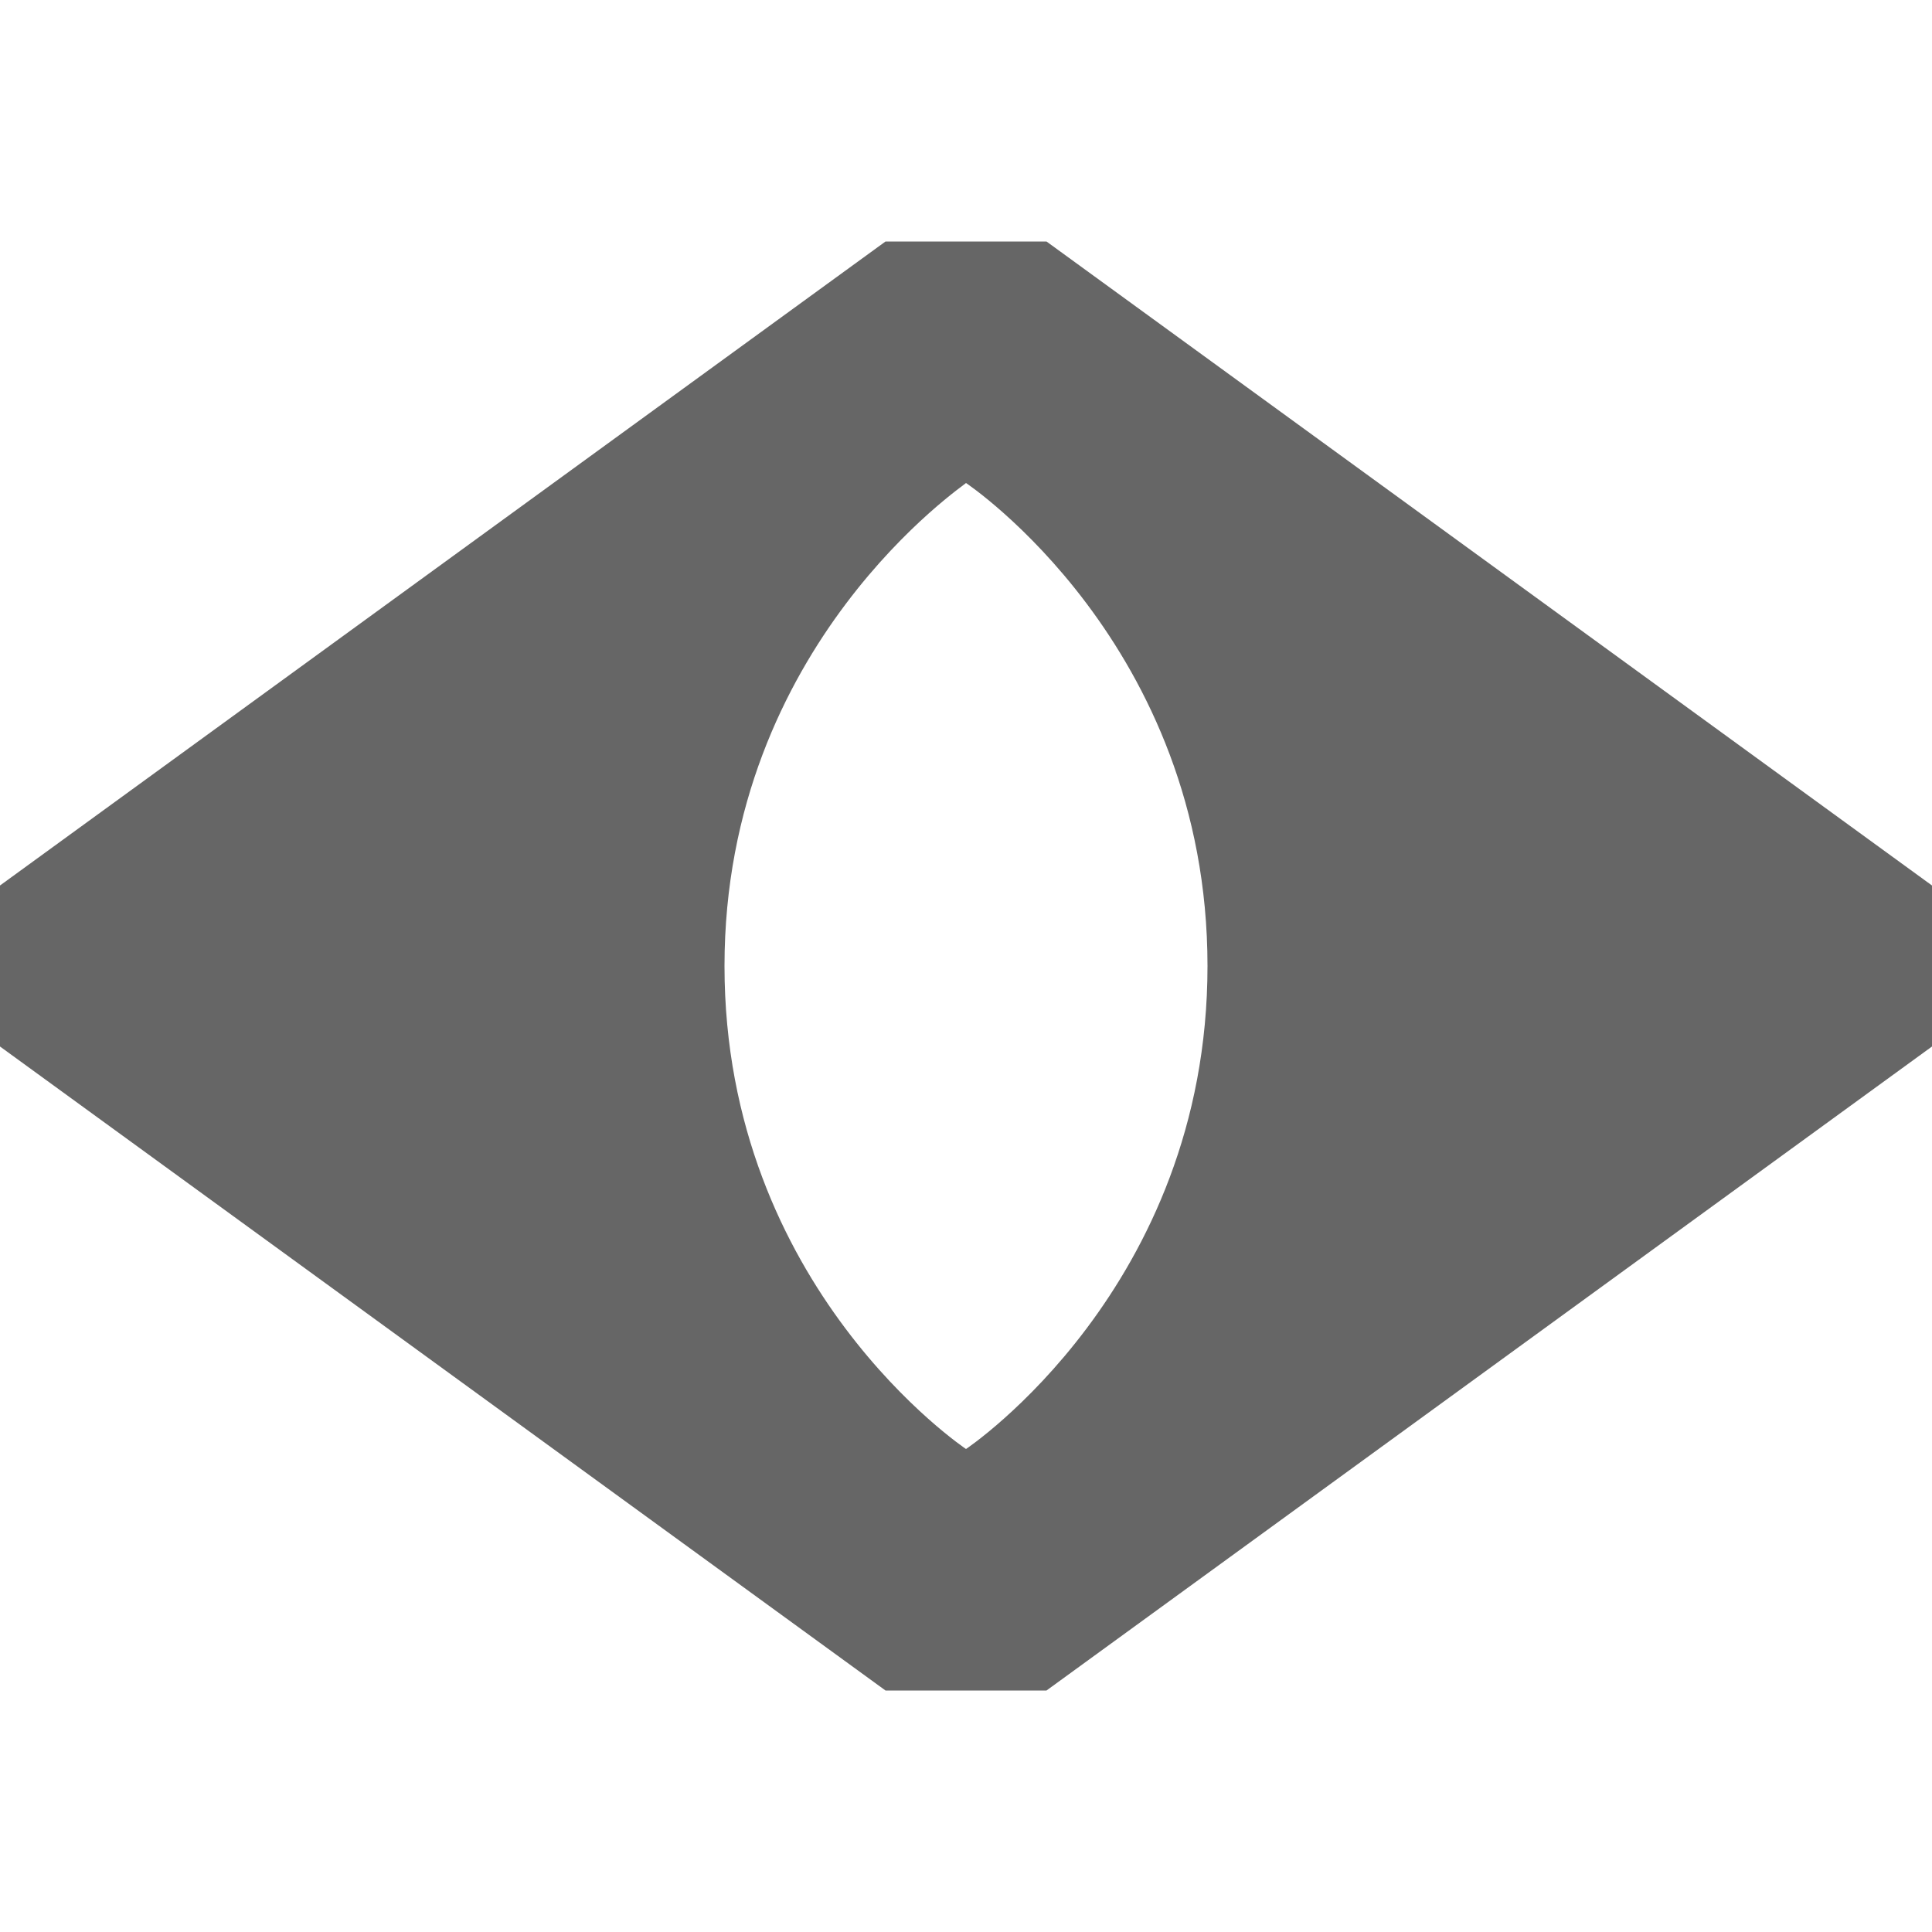
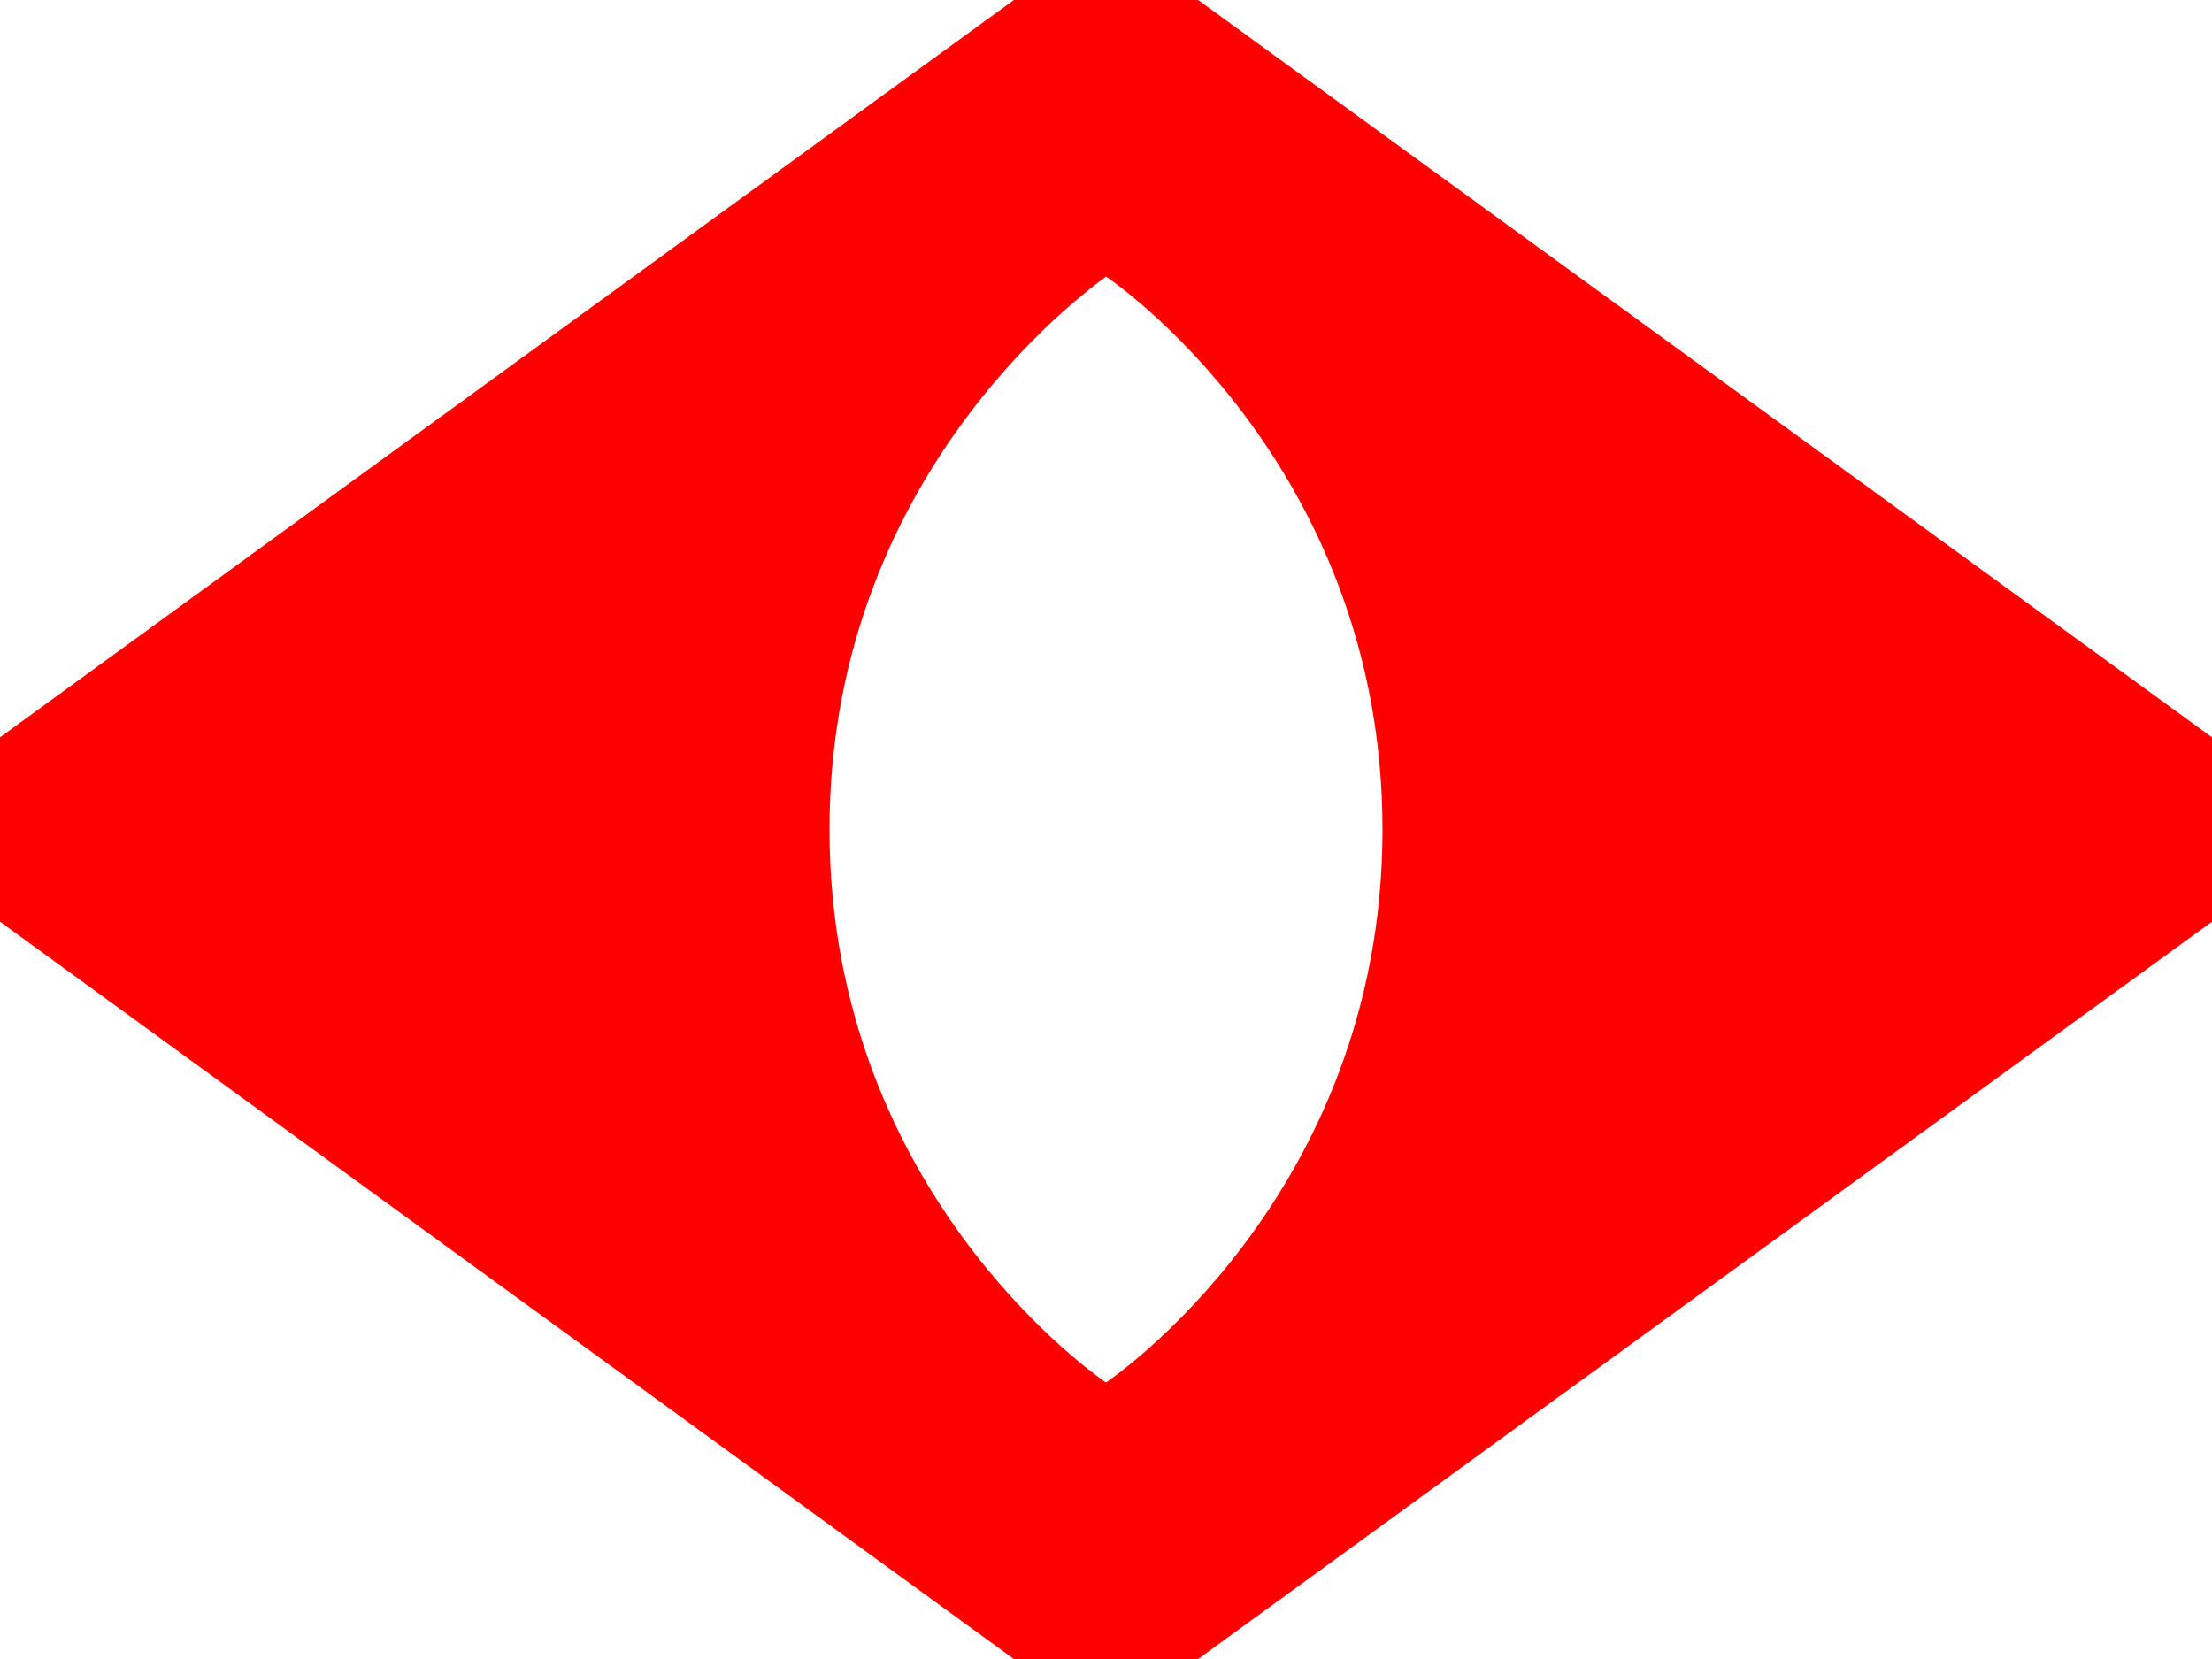
- <svg xmlns="http://www.w3.org/2000/svg" width="1em" height="1em" viewBox="0 0 12 9" fill="none">
-   <path d="M12 4L6.5 0H5.5L0 4V5L5.5 9H6.5L12 5V4ZM6 7.5C6 7.5 4.5 6.5 4.5 4.5C4.5 2.5 6.011 1.5 6 1.5C6 1.5 7.5 2.5 7.5 4.5C7.5 6.5 6 7.5 6 7.5Z" fill="#666666" />
+ <svg xmlns="http://www.w3.org/2000/svg" width="12" height="9" viewBox="0 0 12 9" fill="none">
+   <path d="M12 4L6.5 0H5.5L0 4V5L5.5 9H6.5L12 5V4ZM6 7.5C6 7.5 4.5 6.5 4.5 4.5C4.5 2.5 6.011 1.5 6 1.5C6 1.5 7.5 2.5 7.5 4.5C7.5 6.5 6 7.5 6 7.5Z" fill="#FF0000" />
</svg>
